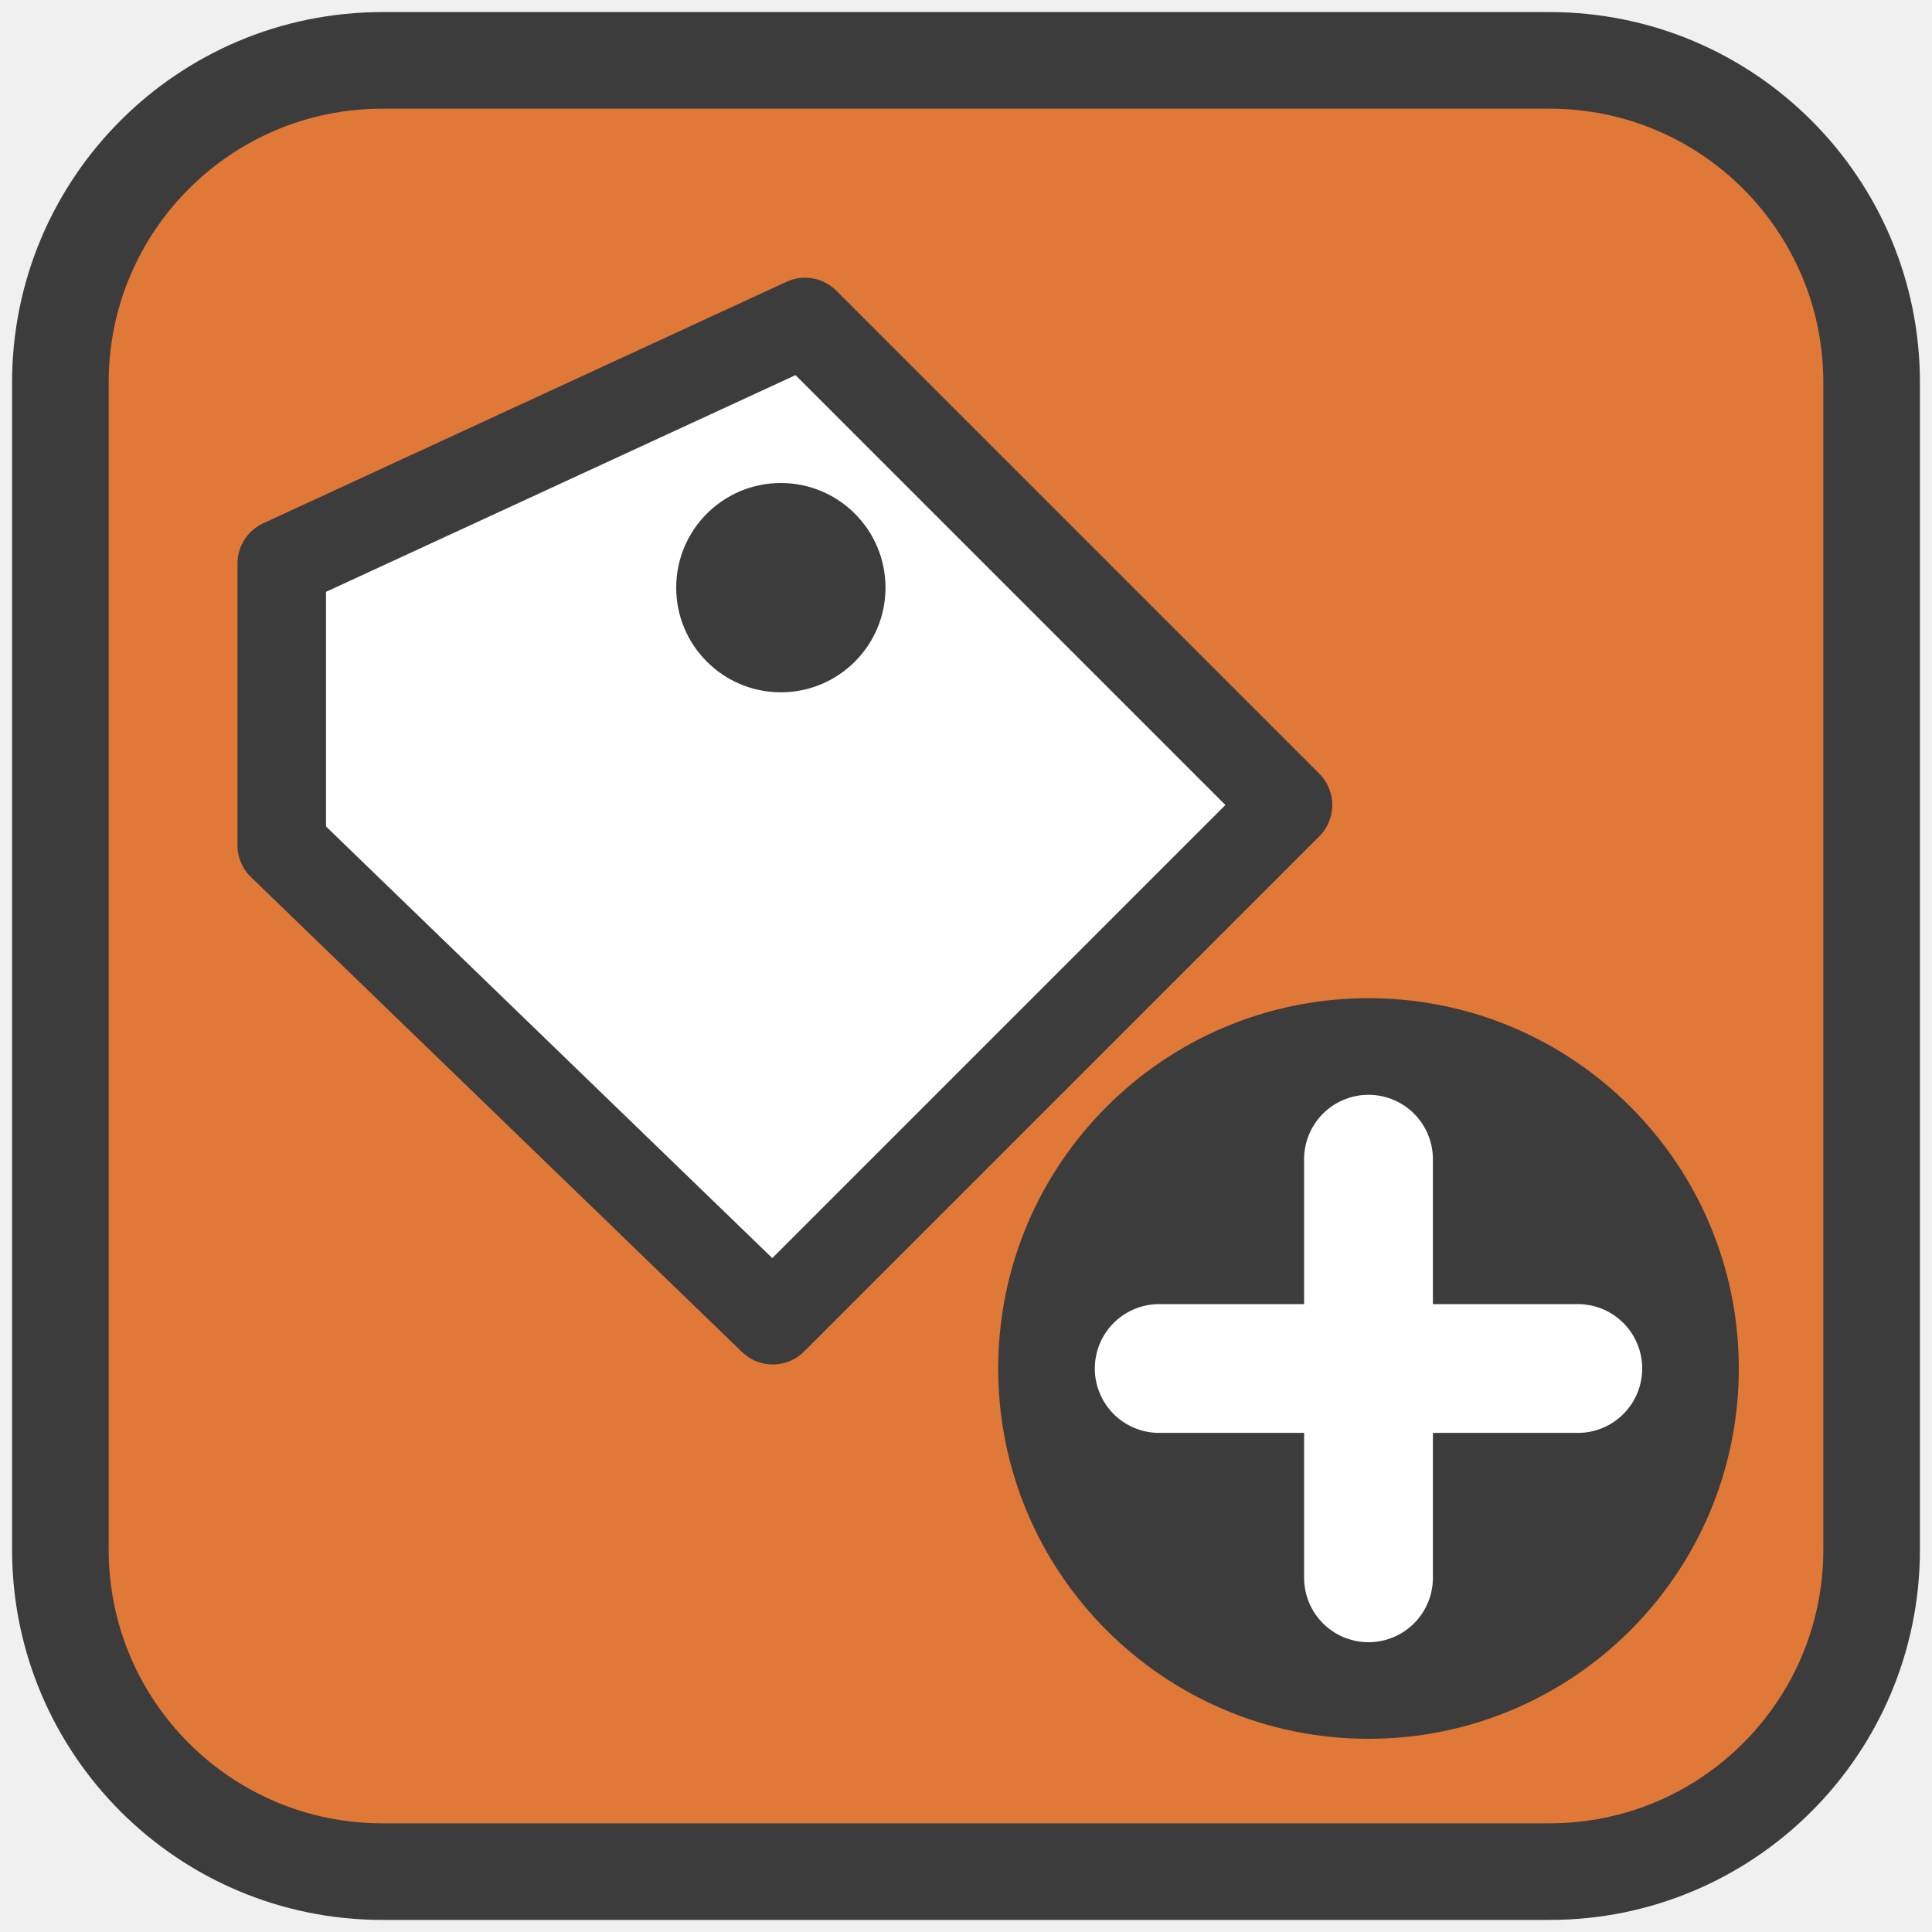
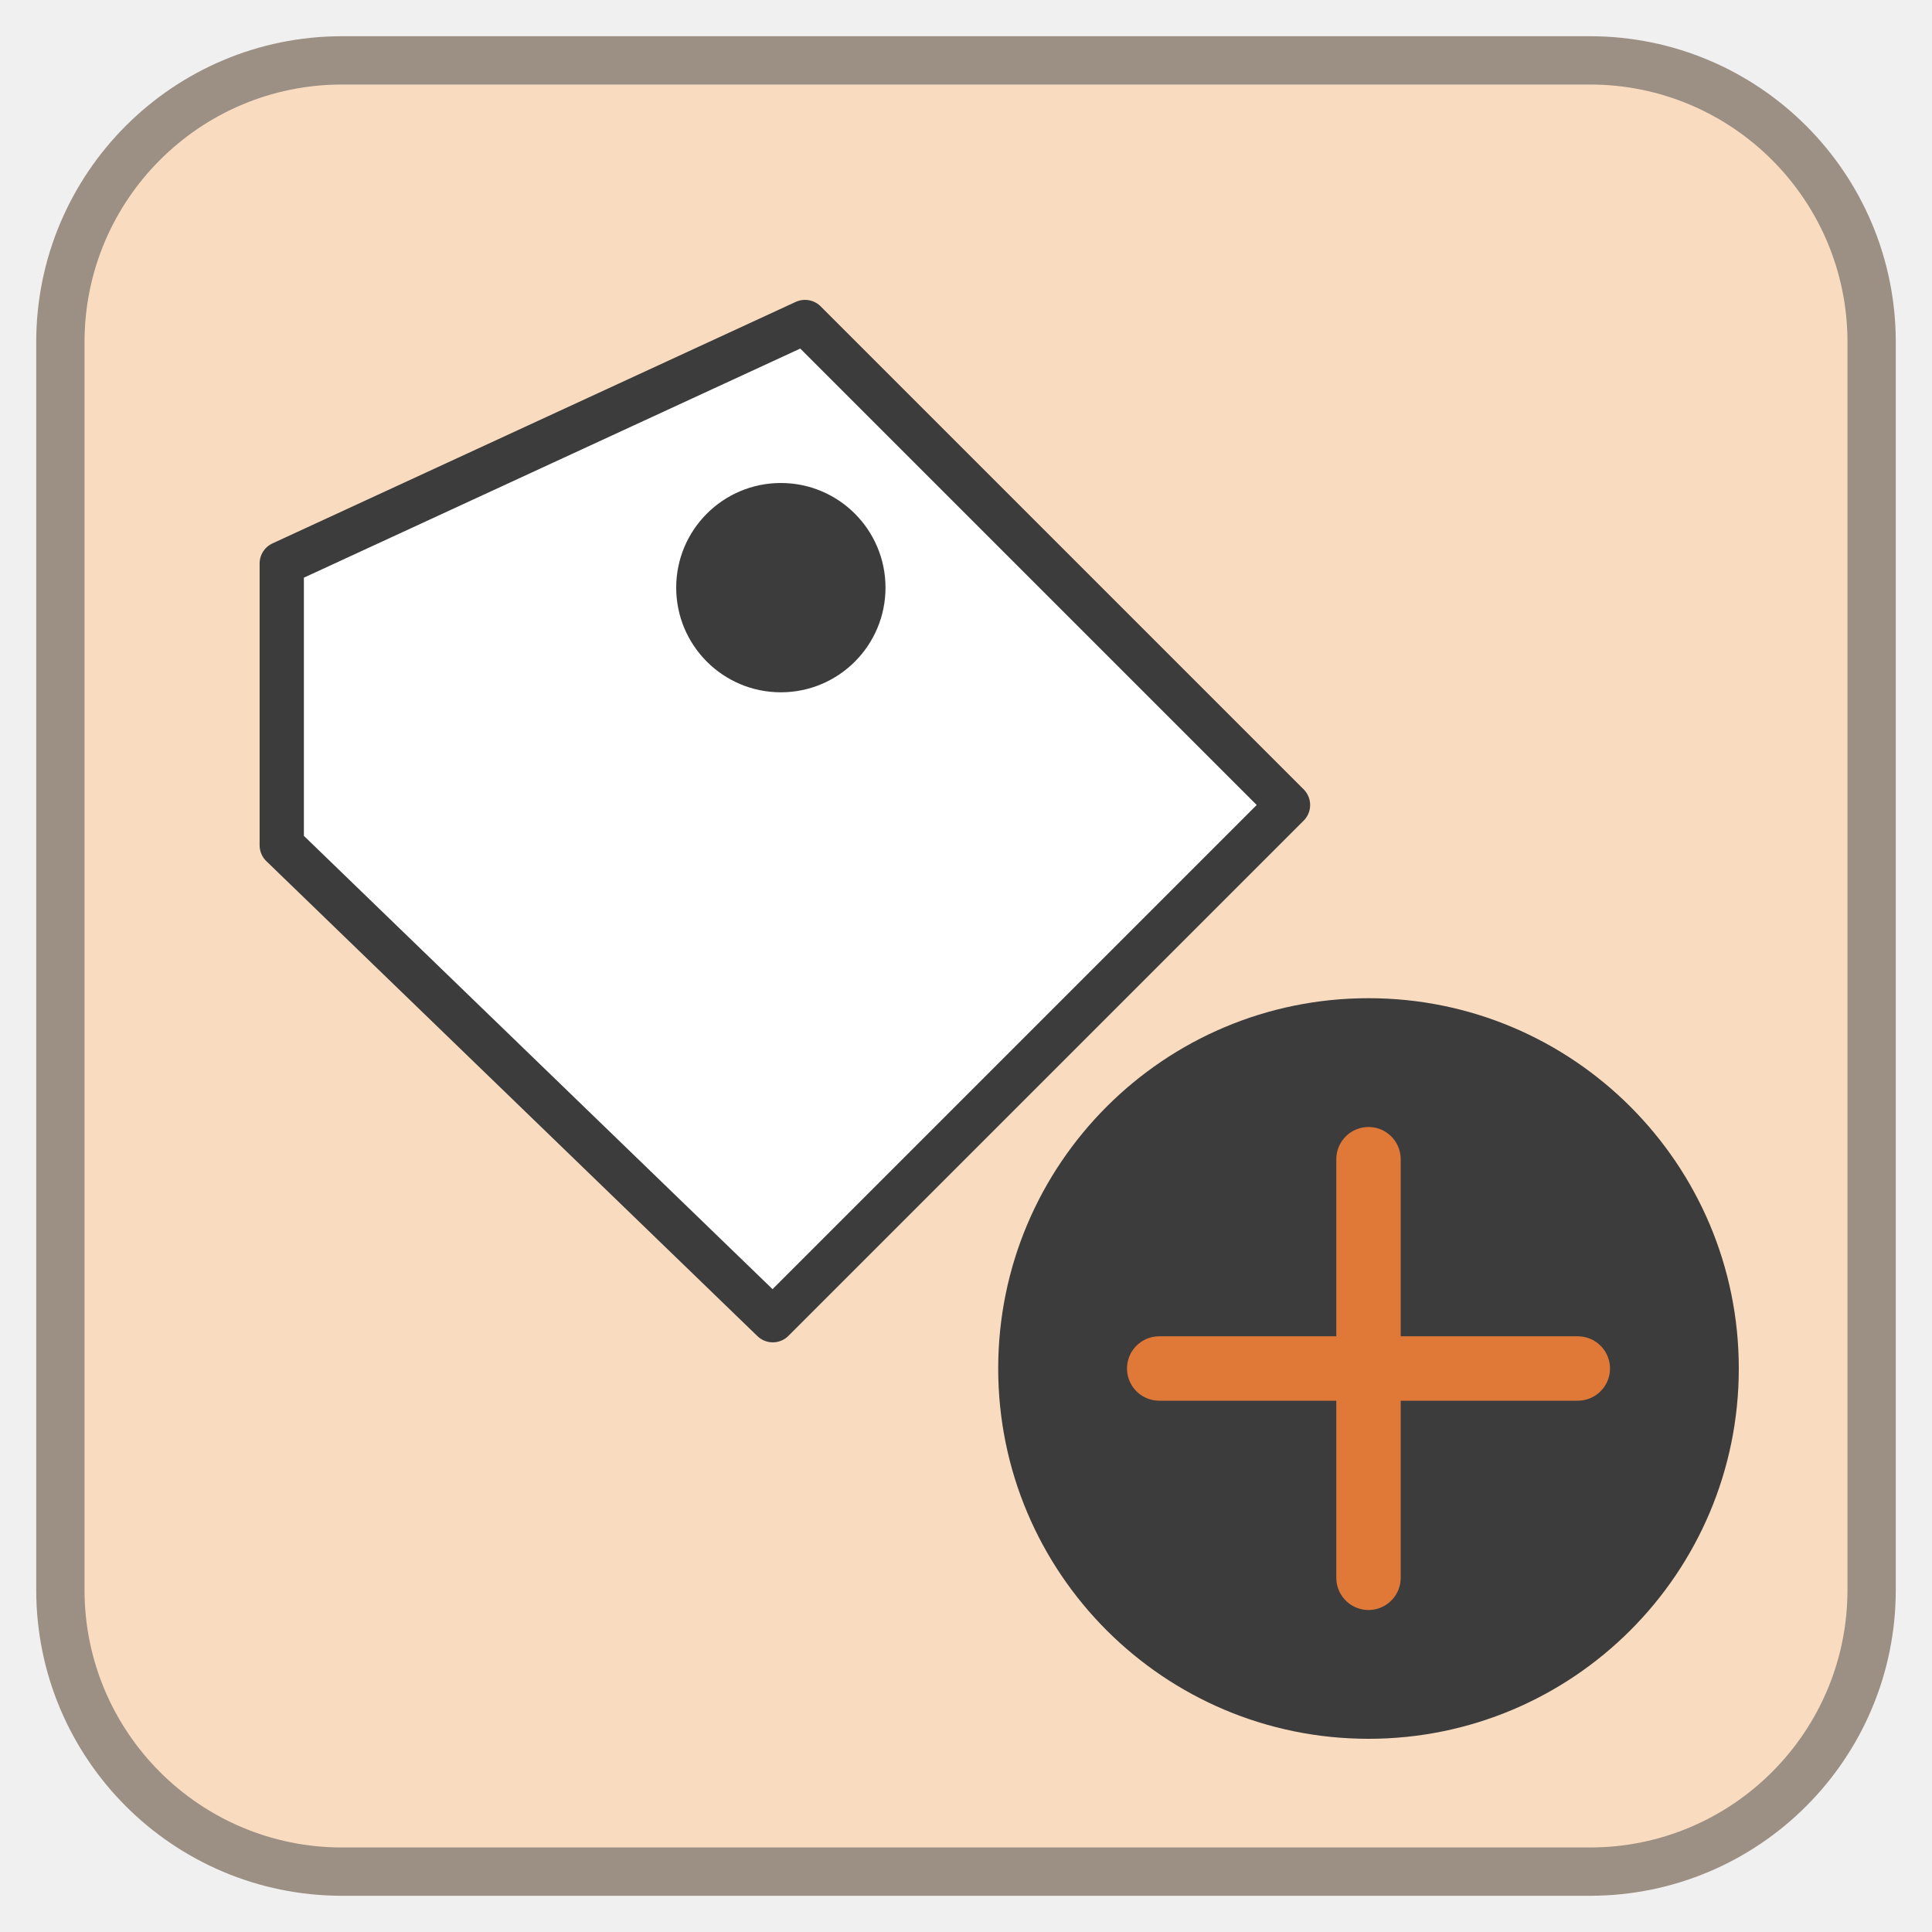
<svg xmlns="http://www.w3.org/2000/svg" viewBox="0 0 24 24" width="24" height="24">
-   <rect x="0.75" y="0.75" width="22.5" height="22.5" rx="4" fill="#E07838" stroke="#3C3C3C" stroke-width="1.2" />
-   <path d="M3.5 7 L10 4 L16 10 L9.6 16.4 L3.5 10.5 Z" fill="#FFFFFF" stroke="#3C3C3C" stroke-width="1.1" stroke-linejoin="round" />
+   <rect x="0.75" y="0.75" width="22.5" height="22.5" rx="3.5" fill="#F9DCC0" stroke="#9C8F84" stroke-width="0.6" />
+   <path d="M3.5 7 L10 4 L16 10 L9.6 16.4 L3.5 10.5 Z" fill="#FFFFFF" stroke="#3C3C3C" stroke-width="0.55" stroke-linejoin="round" />
  <circle cx="9.7" cy="7.3" r="1.3" fill="#3C3C3C" />
  <circle cx="17" cy="17" r="4.6" fill="#3C3C3C" />
-   <path d="M17 14.4 V19.6 M14.4 17 H19.6" stroke="#FFFFFF" stroke-width="1.6" stroke-linecap="round" />
+   <path d="M17 14.4 V19.6 M14.4 17 H19.6" stroke="#E07838" stroke-width="0.8" stroke-linecap="round" />
</svg>
